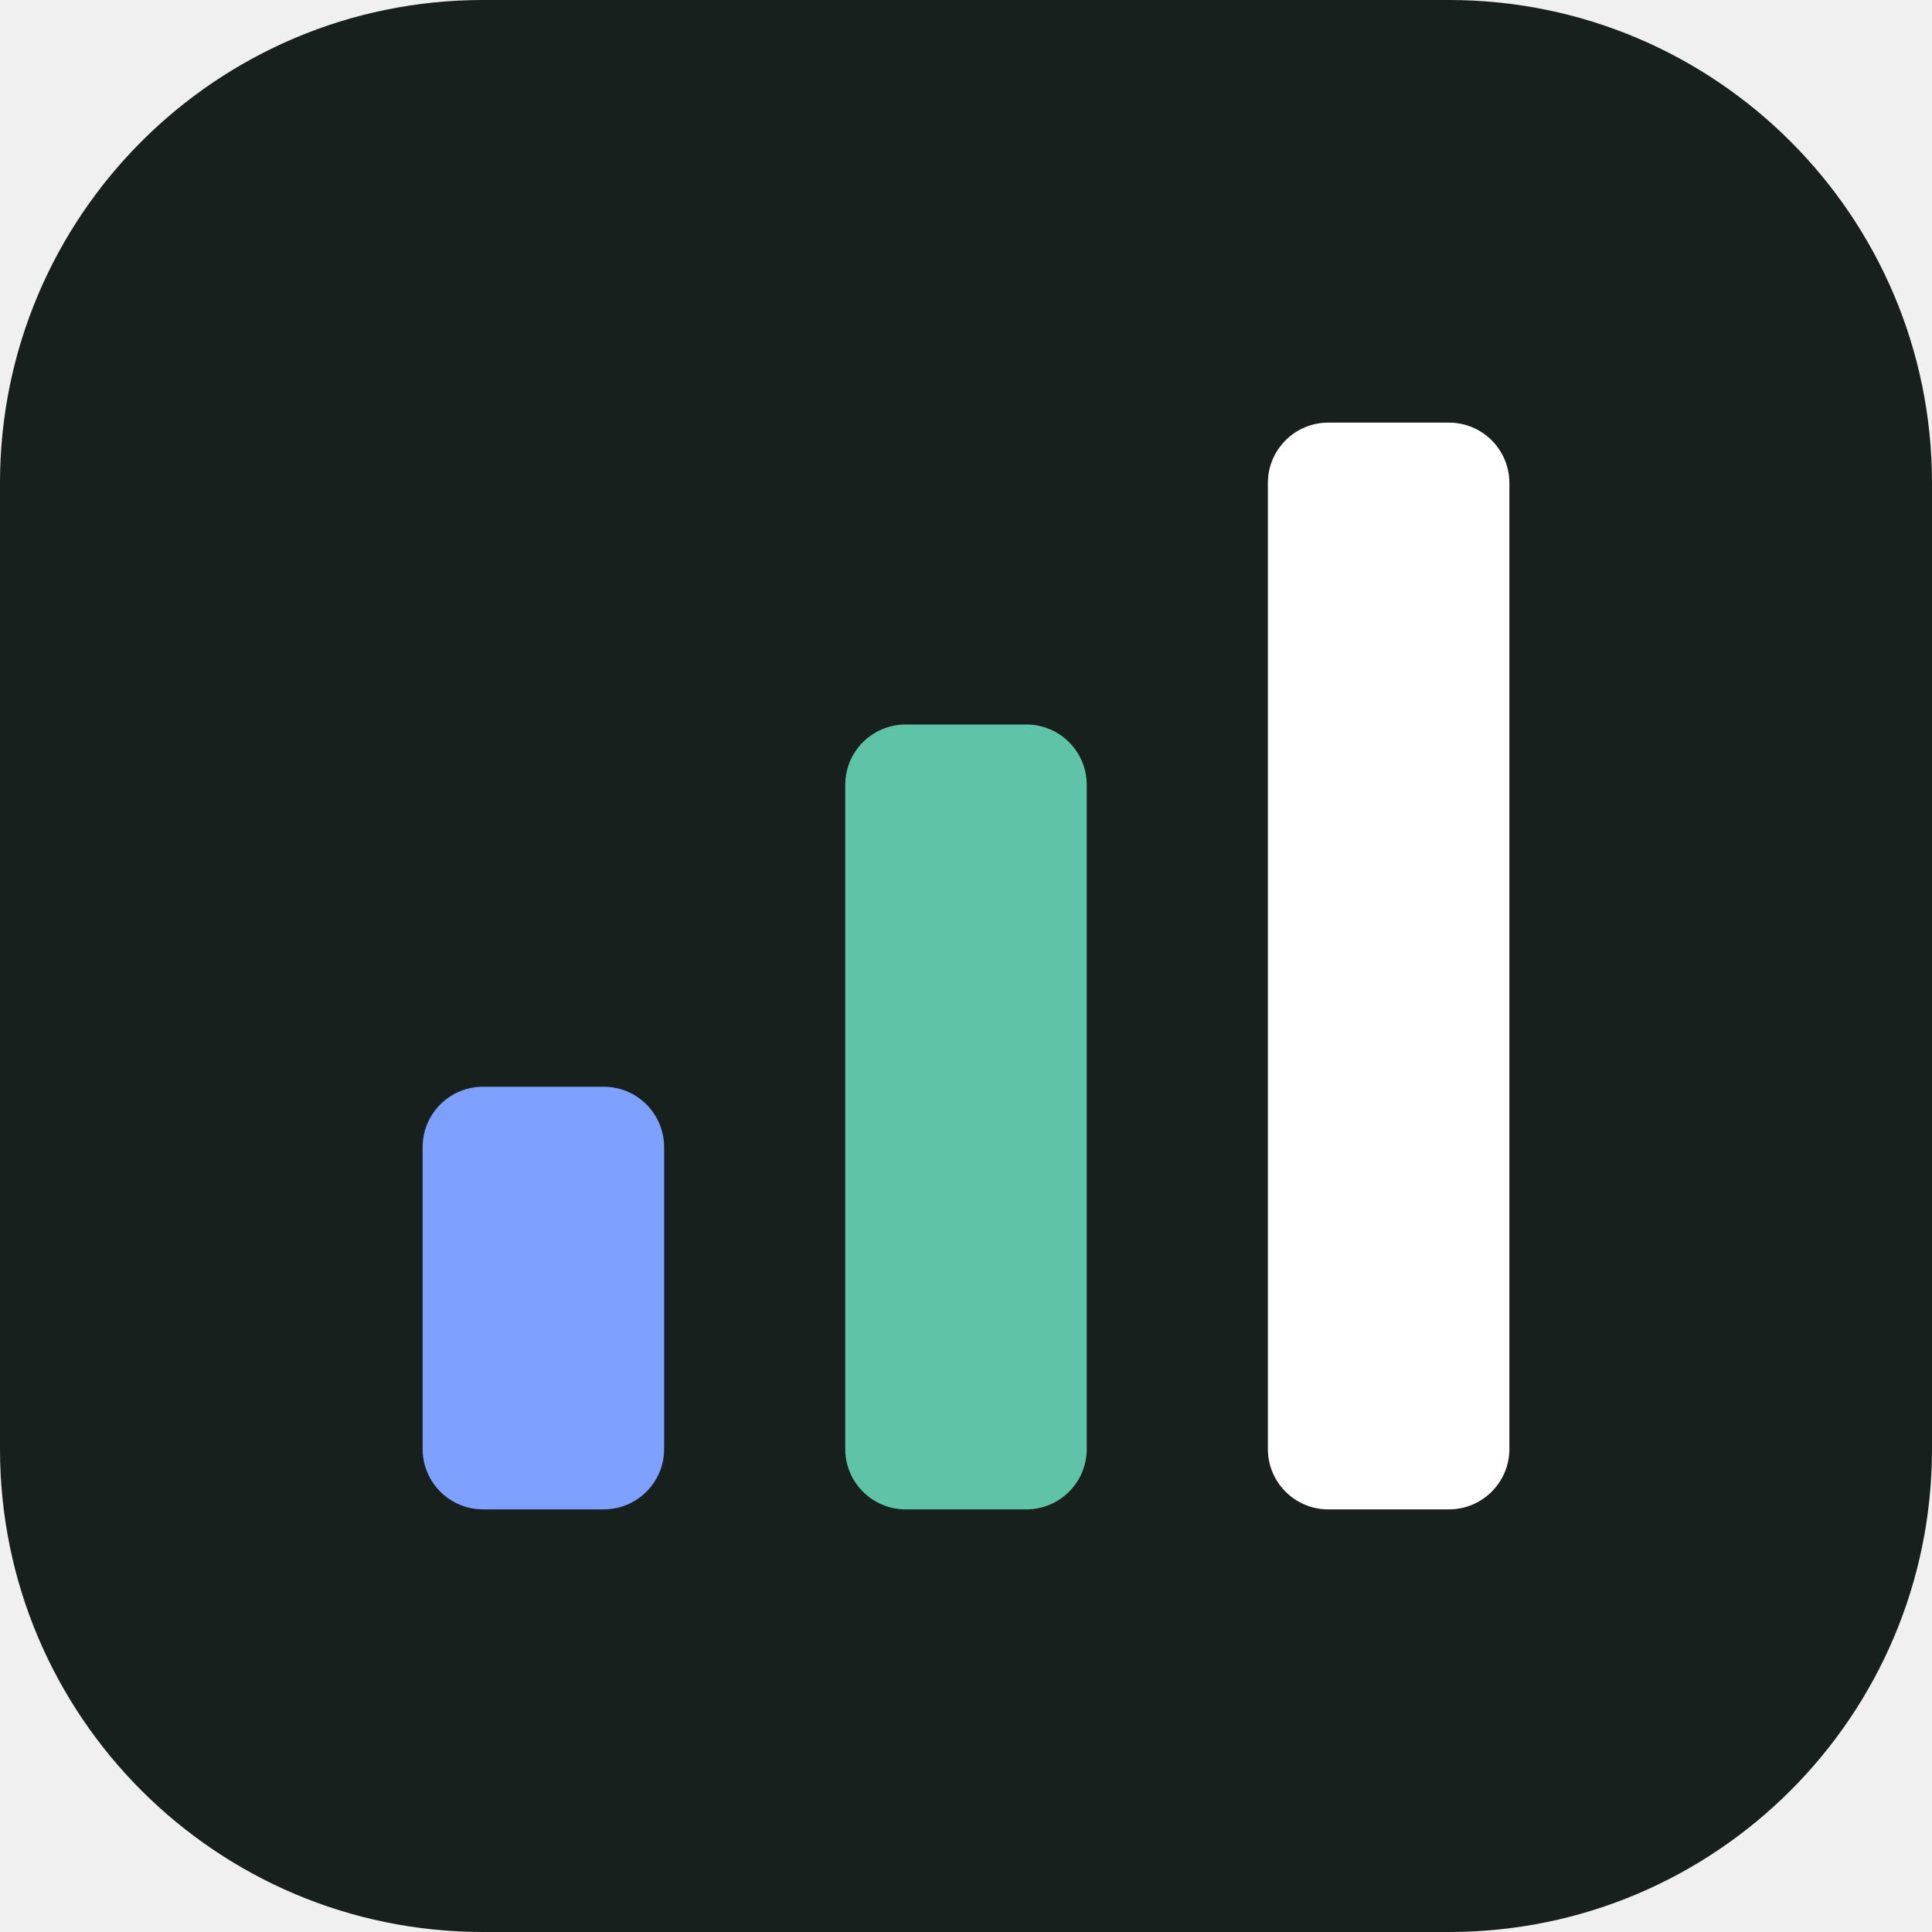
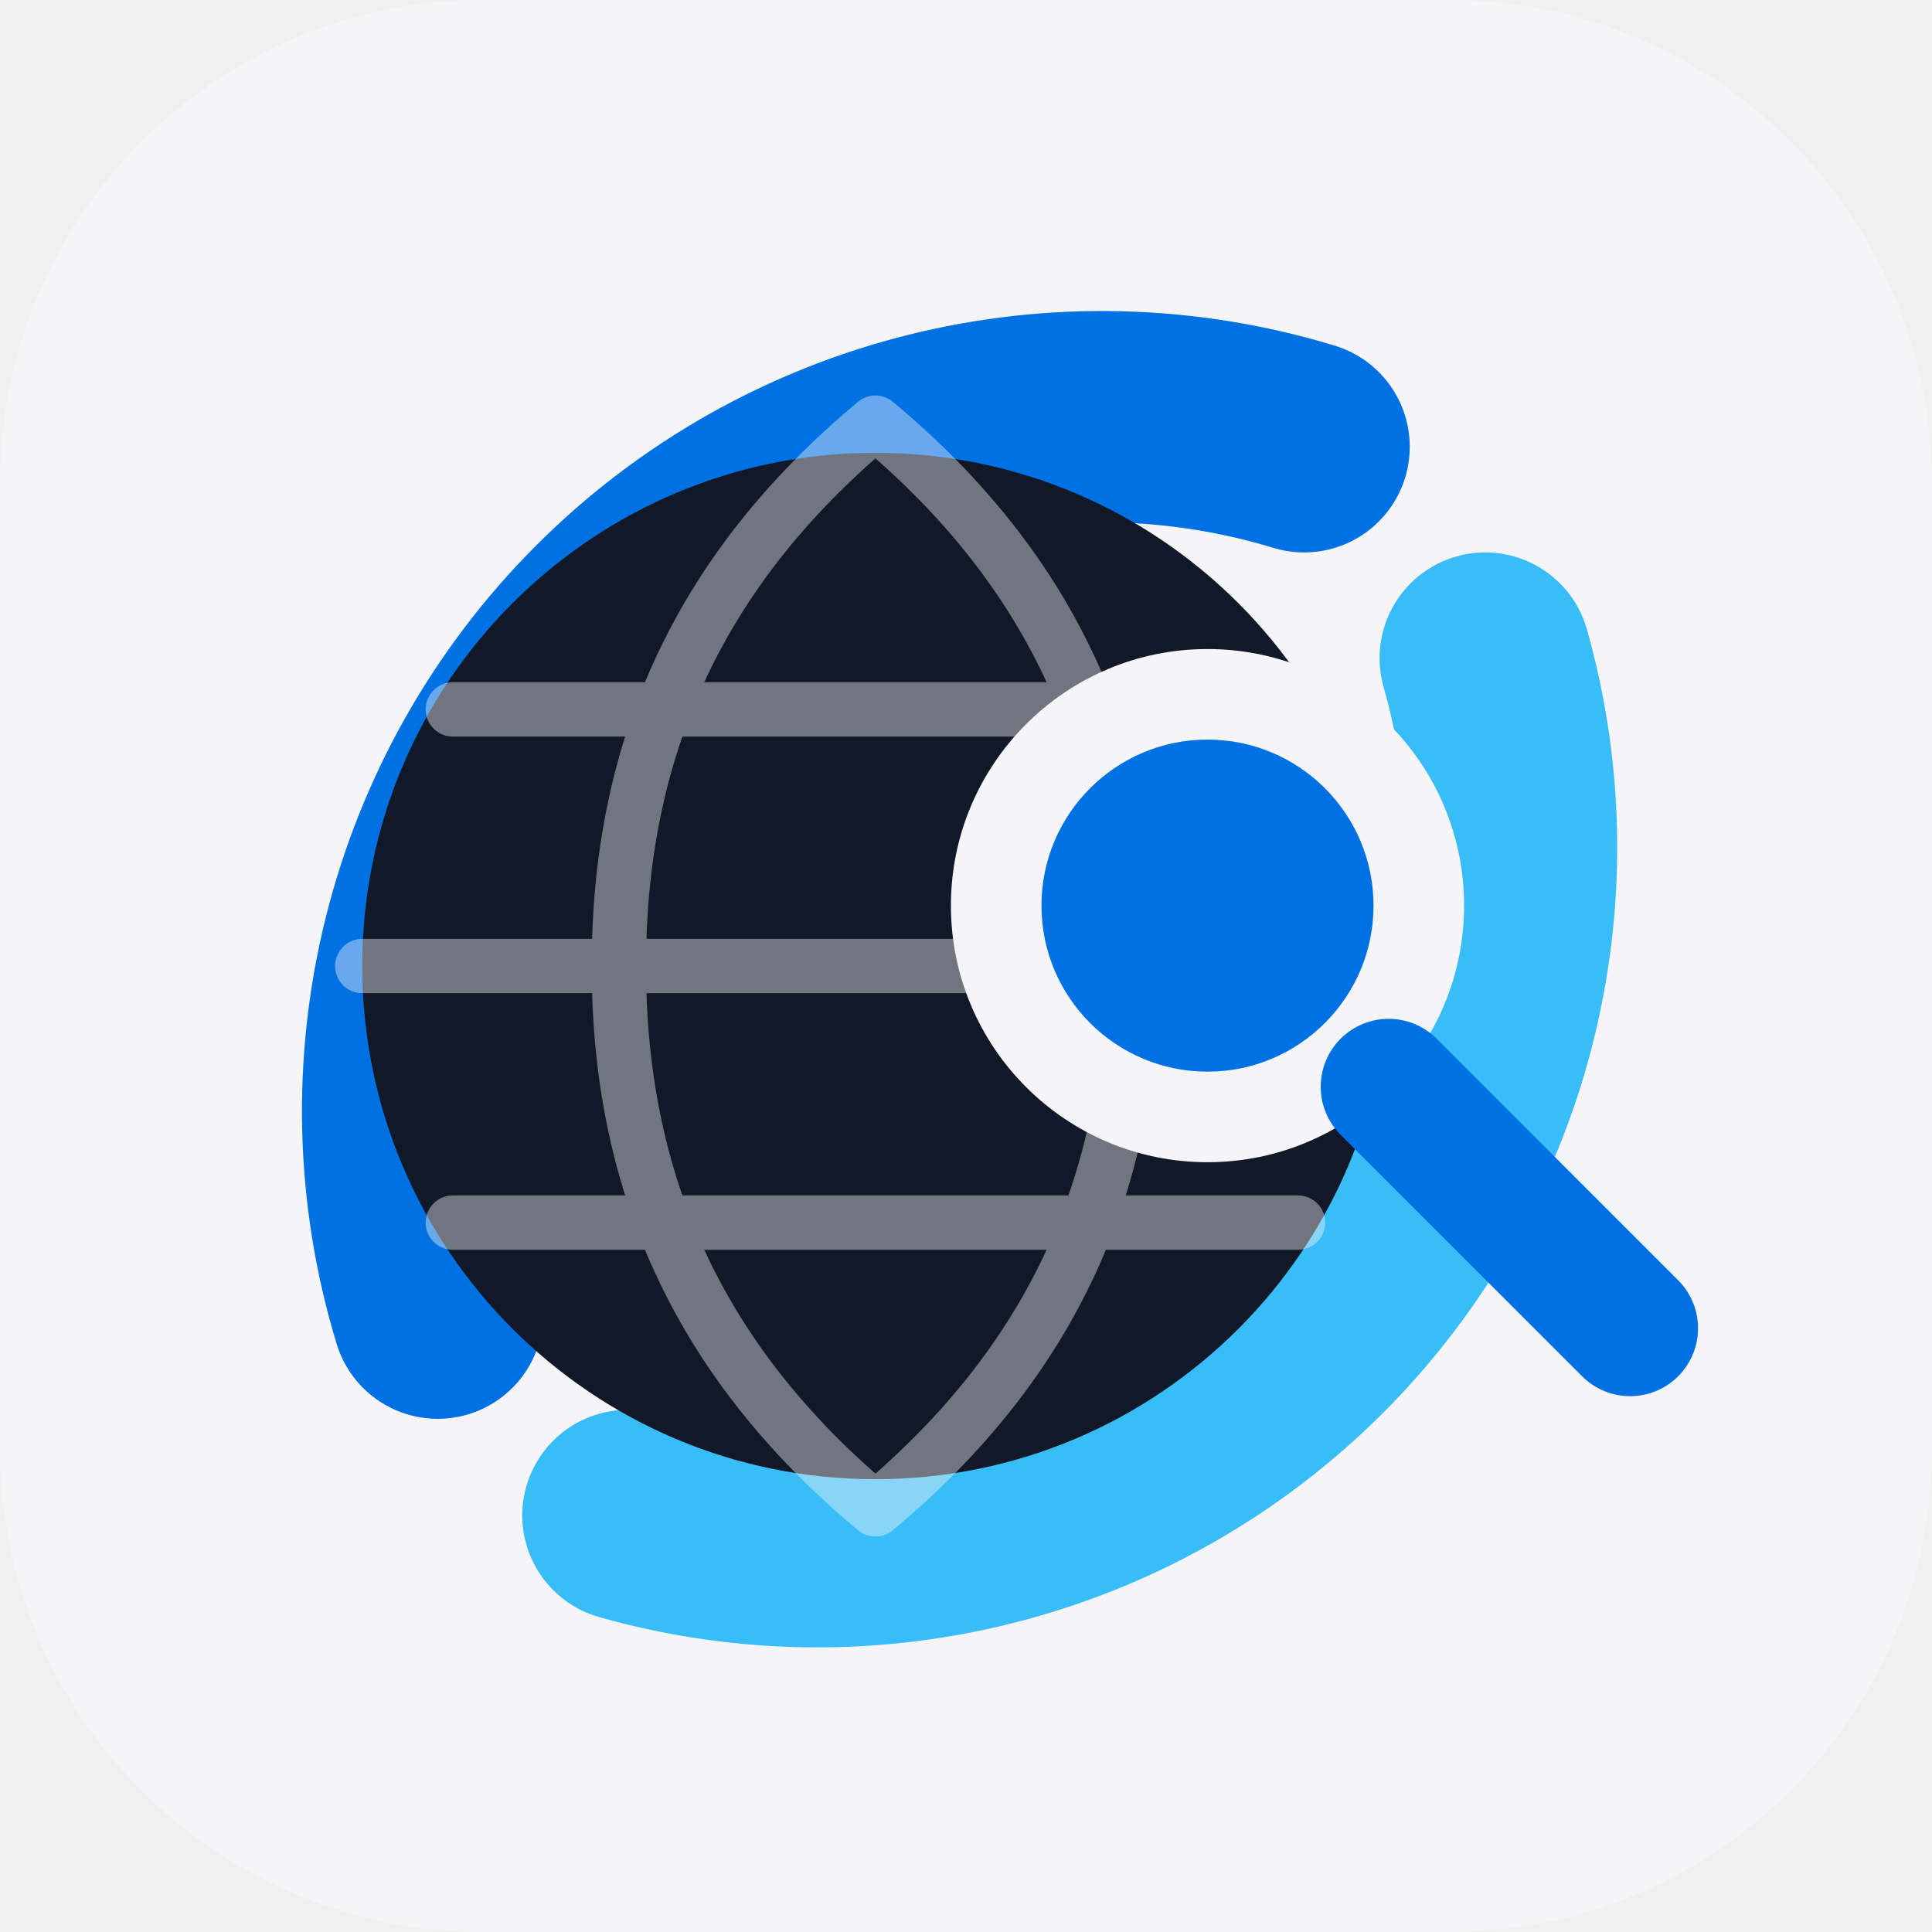
- <svg xmlns="http://www.w3.org/2000/svg" viewBox="0 0 32 32">
-   <rect width="32" height="32" rx="8" fill="#17201c" />
-   <rect x="7" y="18" width="4" height="7" rx="1" fill="#7ea0ff" />
-   <rect x="14" y="12" width="4" height="13" rx="1" fill="#5fc4a7" />
-   <rect x="21" y="7" width="4" height="18" rx="1" fill="#ffffff" />
+ <svg xmlns="http://www.w3.org/2000/svg" viewBox="0 0 64 64">
+   <rect width="64" height="64" rx="16" fill="#F5F5F7" />
+   <path d="M14.5 43.5A23 23 0 0 1 43.2 14.8" fill="none" stroke="#0071E3" stroke-linecap="round" stroke-width="7" />
+   <path d="M20.8 50.2A23 23 0 0 0 49.2 21.8" fill="none" stroke="#38BDF8" stroke-linecap="round" stroke-width="7" />
+   <circle cx="29" cy="32" r="17" fill="#111827" />
+   <path d="M12 32h34M15 23.5h28M15 40.5h28M29 14c-6 5-8.5 11-8.5 18S23 45 29 50M29 14c6 5 8.5 11 8.5 18S35 45 29 50" fill="none" stroke="#F5F5F7" stroke-linecap="round" stroke-width="1.8" opacity=".42" />
+   <circle cx="40" cy="30" r="8.5" fill="#F5F5F7" />
+   <circle cx="40" cy="30" r="5.5" fill="#0071E3" />
+   <path d="m46 36 8 8" fill="none" stroke="#0071E3" stroke-linecap="round" stroke-width="4.5" />
</svg>
